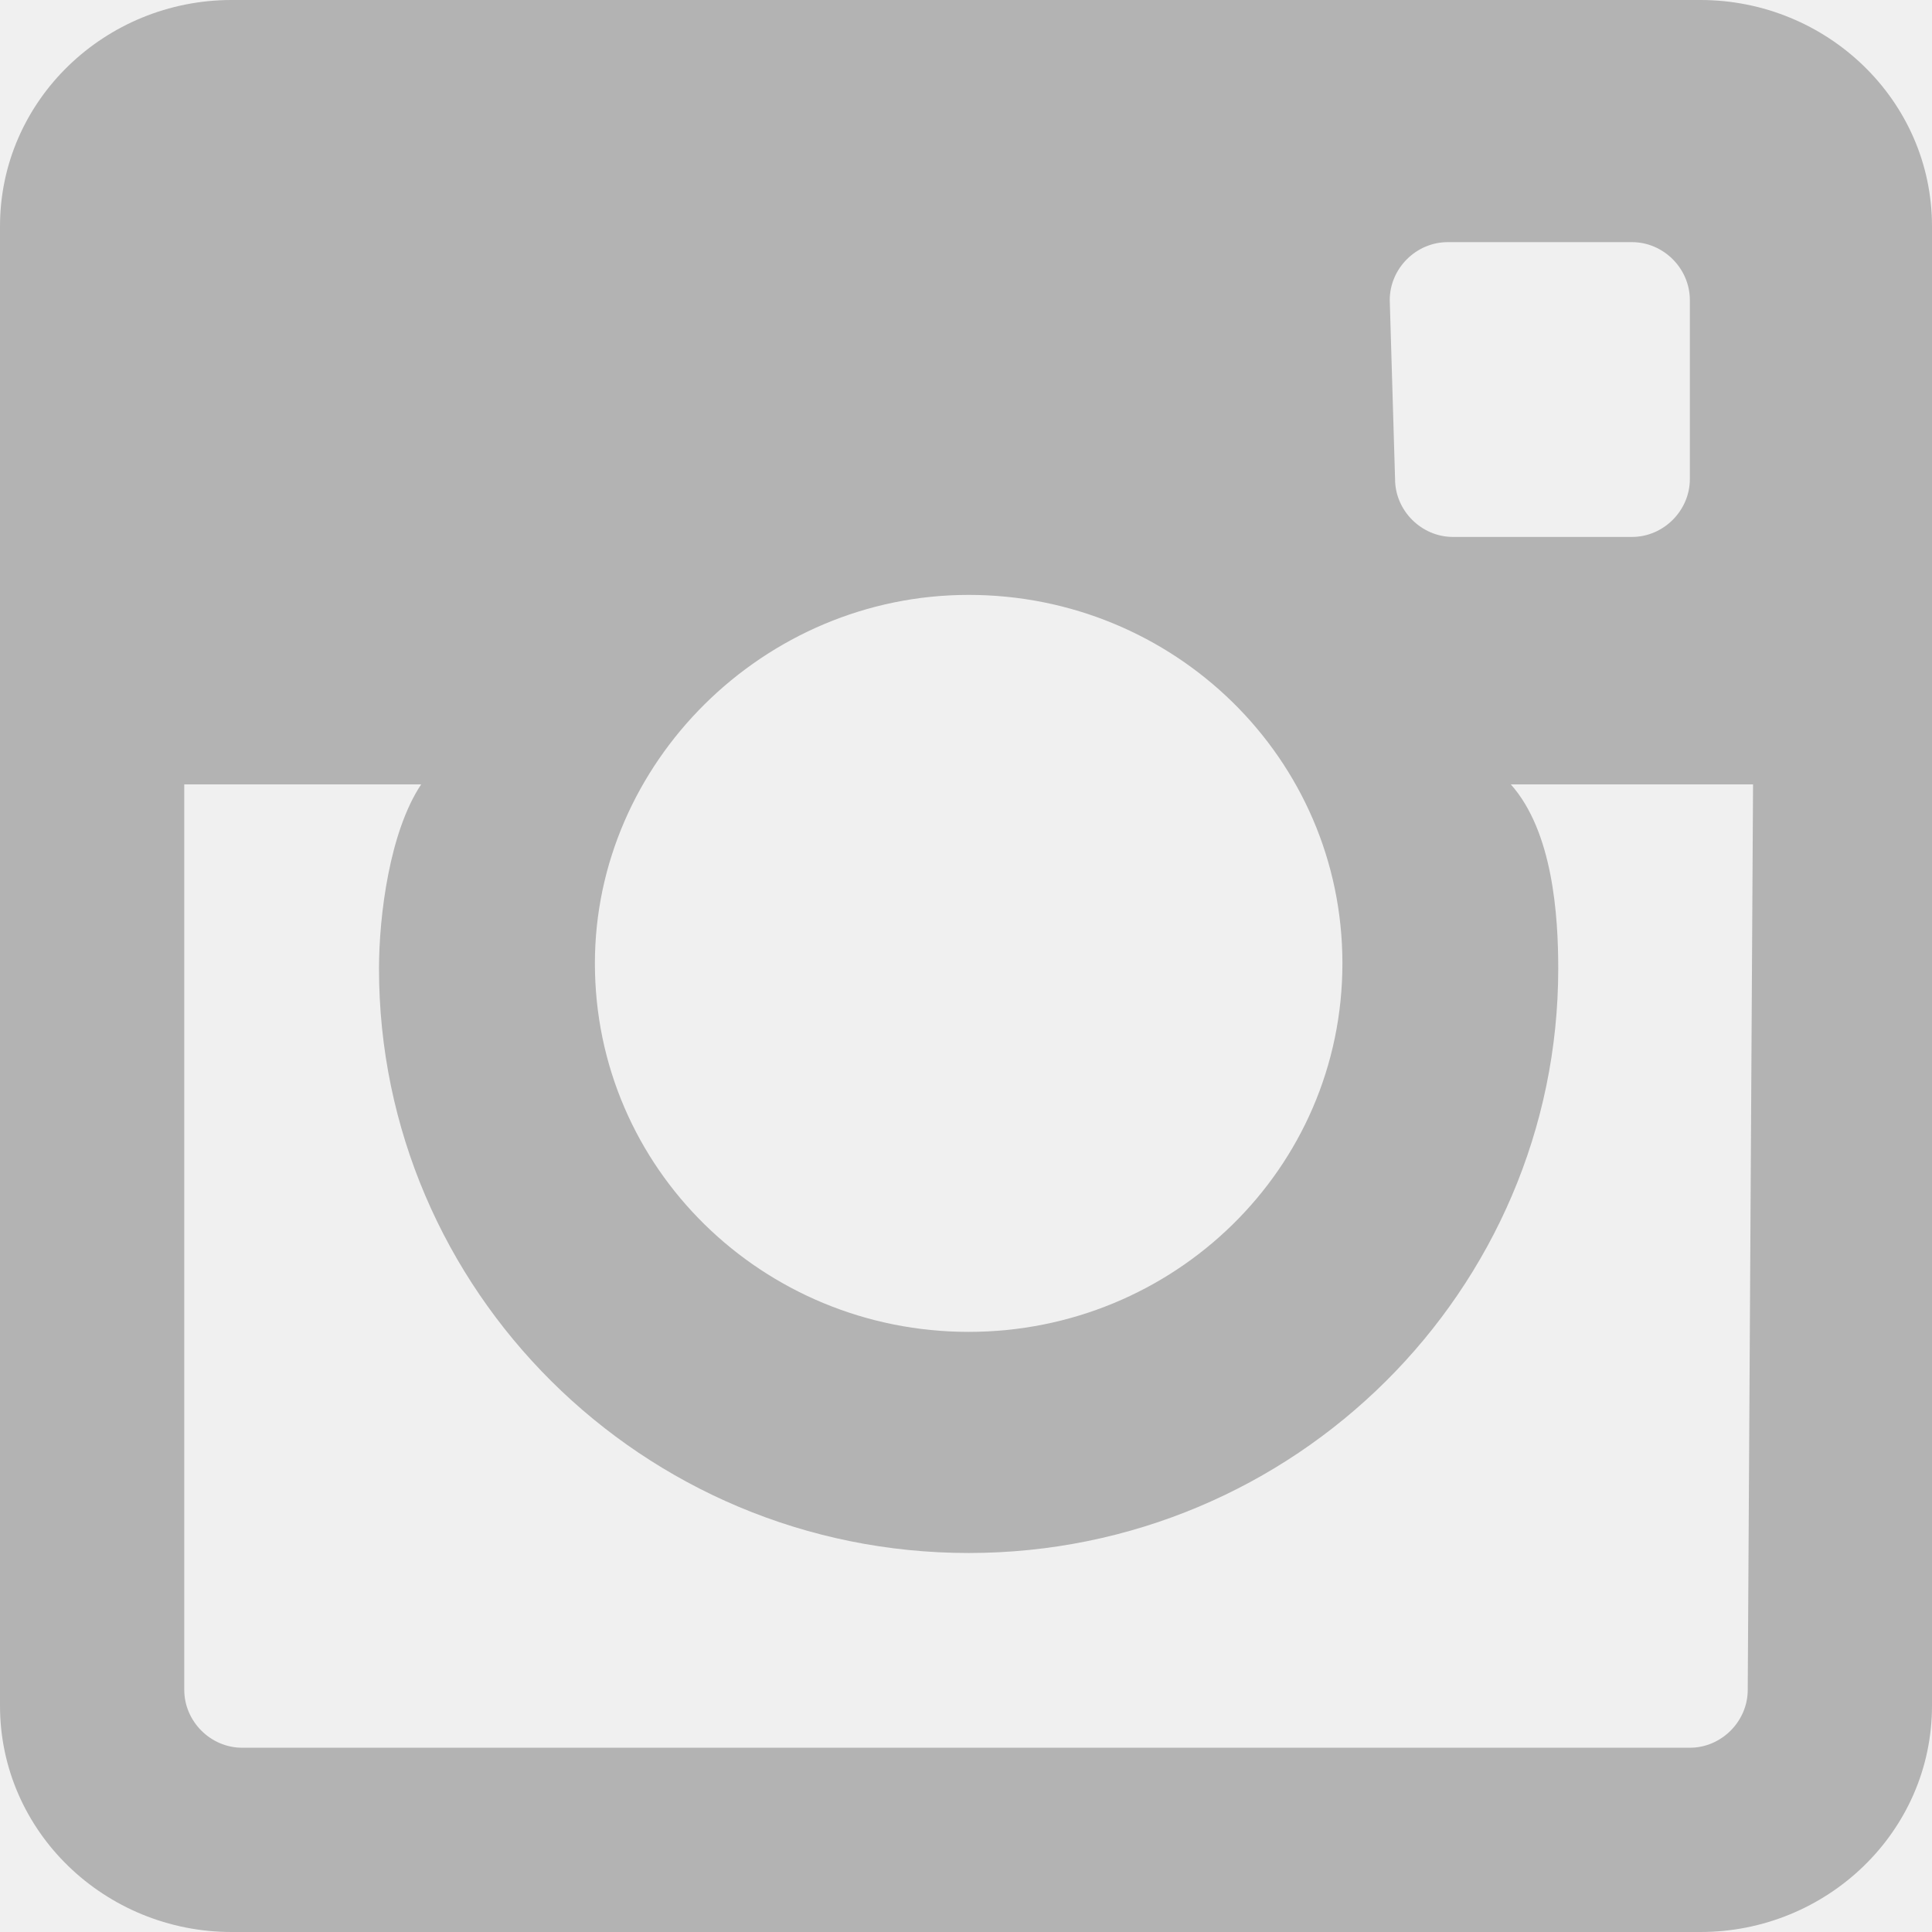
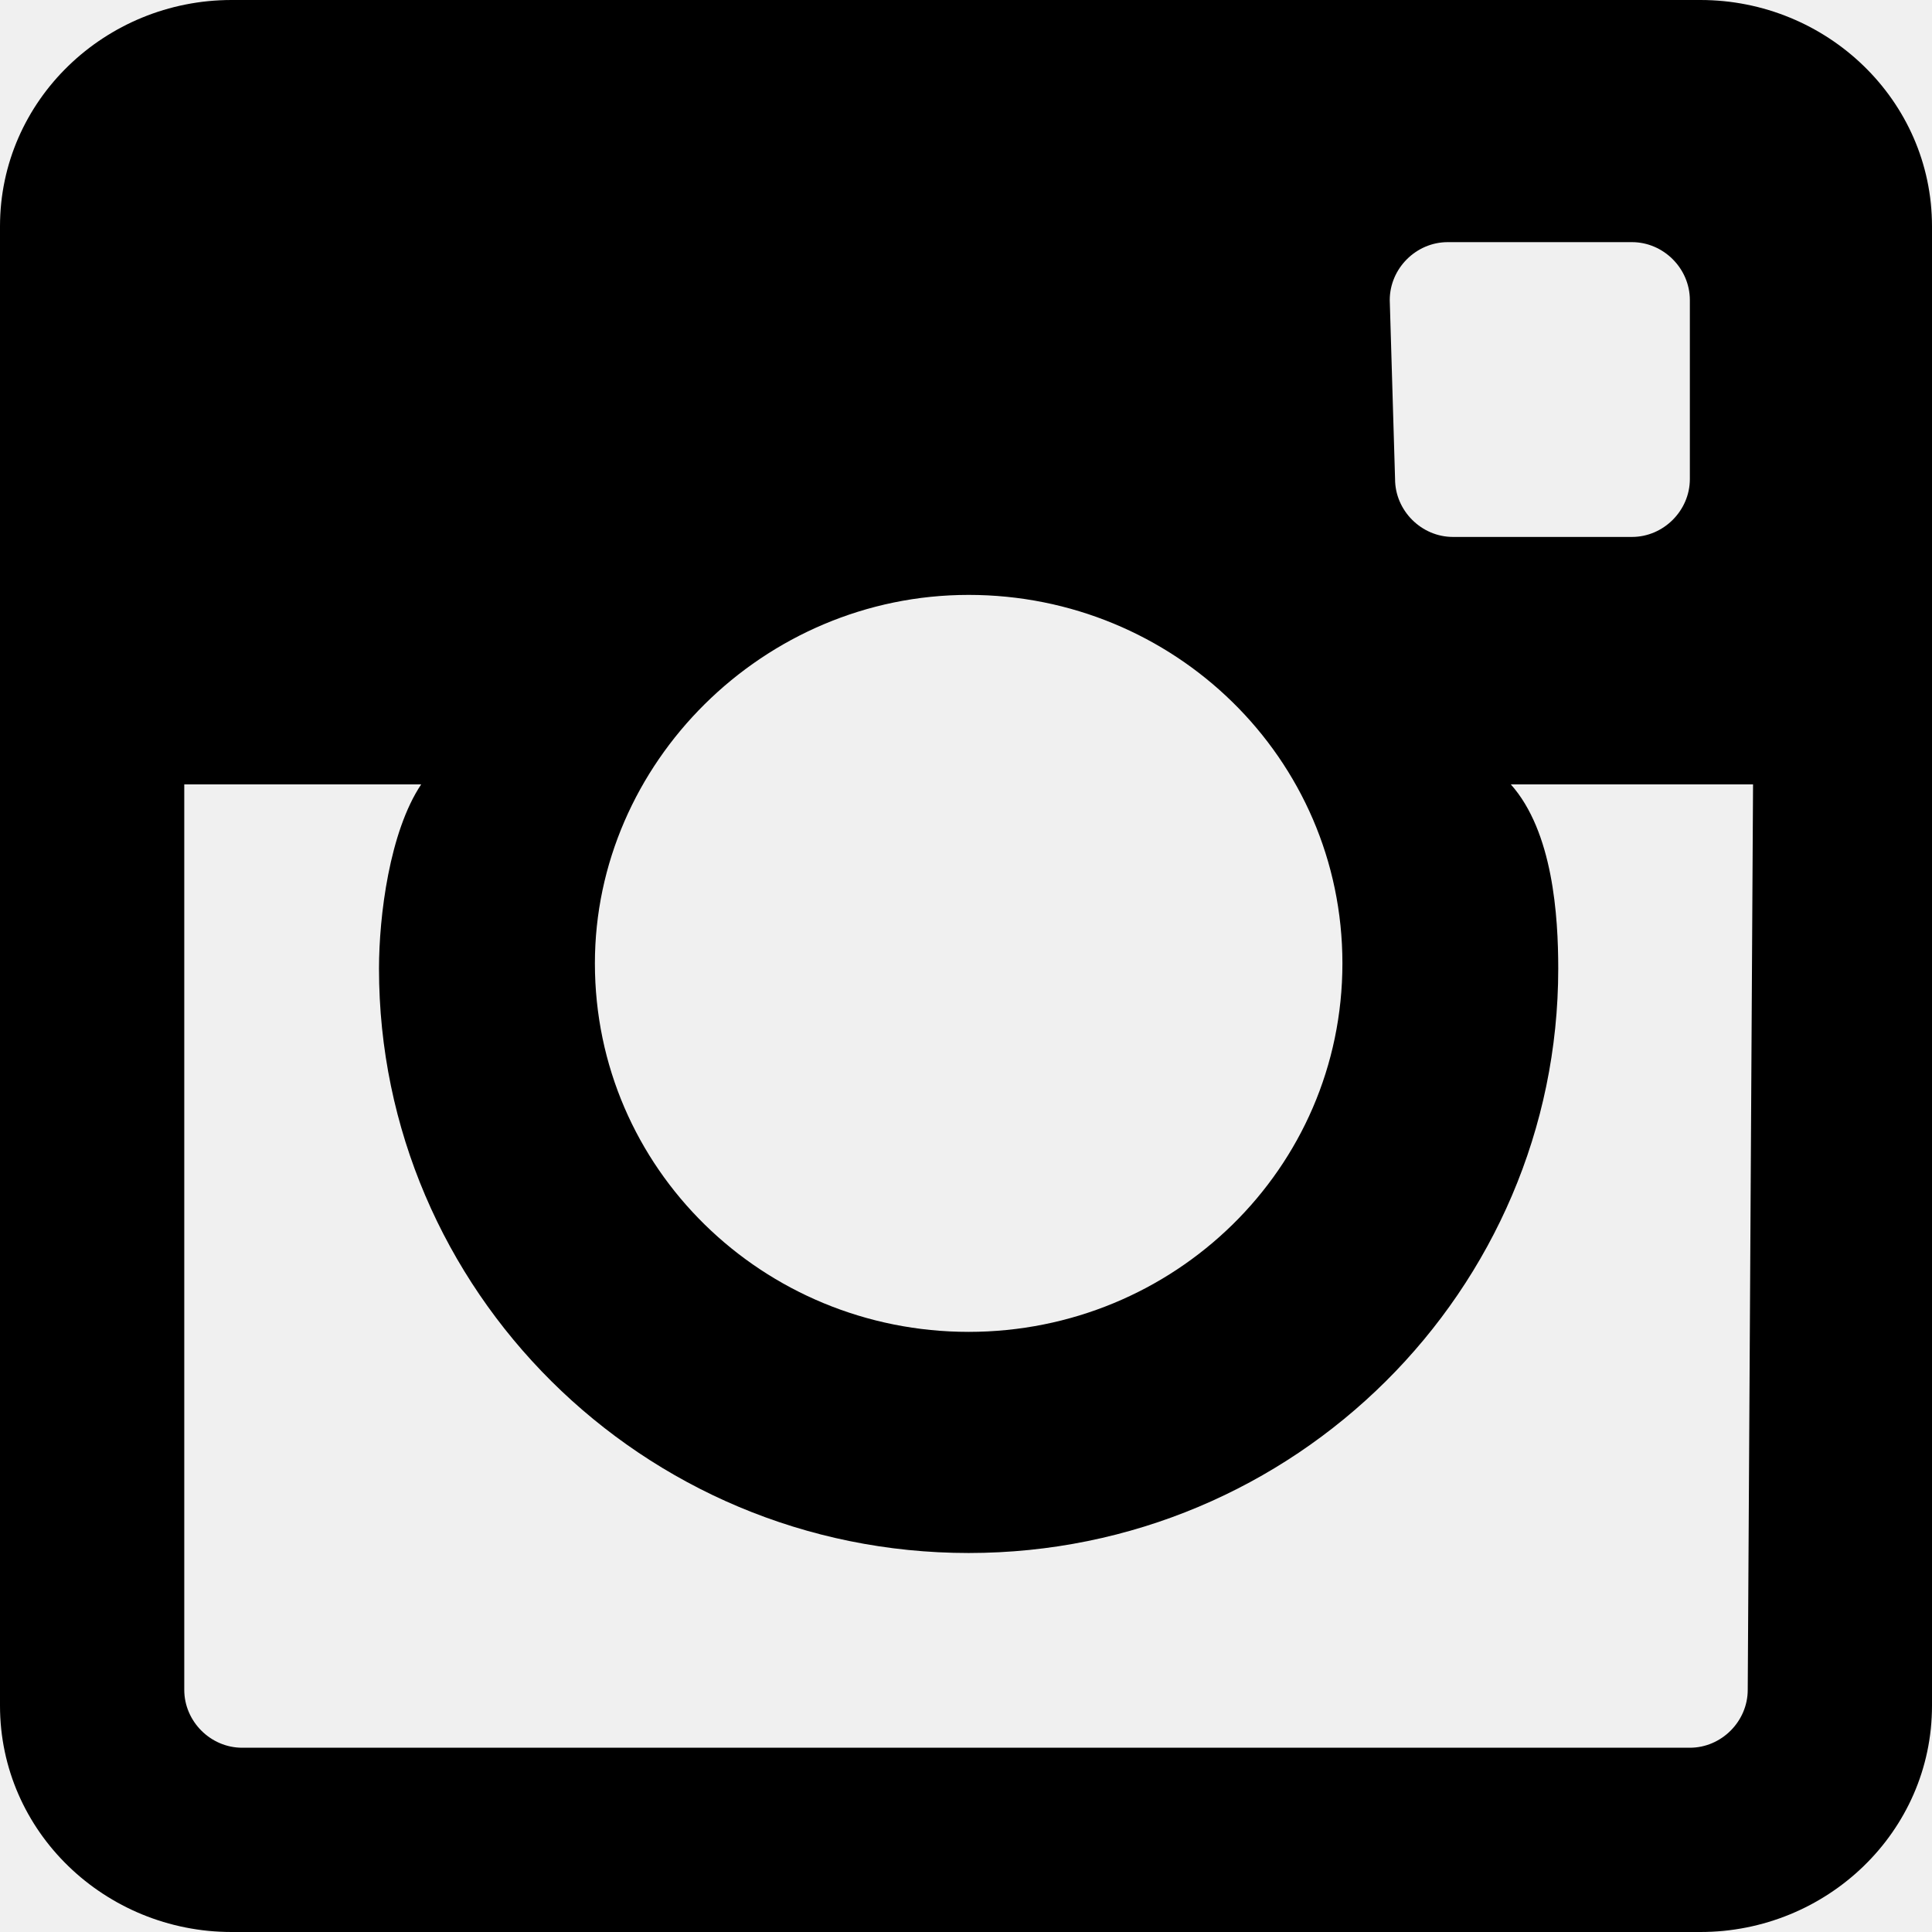
- <svg xmlns="http://www.w3.org/2000/svg" width="20" height="20" viewBox="0 0 24 24" fill="none">
-   <g clip-path="url(#clip0_2_1212)">
-     <path d="M21.123 0H2.877C1.308 0 0 1.243 0 2.812V21.188C0 22.758 1.308 24 2.877 24H21.123C22.692 24 24 22.758 24 21.188V2.812C24 1.243 22.692 0 21.123 0ZM17.264 3.728C17.264 3.335 17.591 3.008 17.984 3.008H20.273C20.665 3.008 20.992 3.335 20.992 3.728V5.951C20.992 6.343 20.665 6.67 20.273 6.67H18.049C17.657 6.67 17.33 6.343 17.33 5.951L17.264 3.728ZM12.033 7.39C14.583 7.39 16.676 9.417 16.676 11.967C16.676 14.518 14.583 16.545 12.033 16.545C9.482 16.545 7.39 14.518 7.39 11.967C7.39 9.482 9.482 7.39 12.033 7.39ZM21.711 20.992C21.711 21.384 21.384 21.711 20.992 21.711H3.008C2.616 21.711 2.289 21.384 2.289 20.992V9.744H5.232C4.839 10.332 4.708 11.379 4.708 12.033C4.708 16.022 7.978 19.292 12.033 19.292C16.087 19.292 19.357 16.022 19.357 12.033C19.357 11.379 19.292 10.332 18.768 9.744H21.777L21.711 20.992Z" fill="#B3B3B3" />
-   </g>
-   <defs>
-     <clipPath id="clip0_2_1212">
-       <rect width="24" height="24" fill="white" />
-     </clipPath>
-   </defs>
+ <svg xmlns="http://www.w3.org/2000/svg" viewBox="0 0 24 24">
+   <path d="M21.123 0H2.877C1.308 0 0 1.243 0 2.812V21.188C0 22.758 1.308 24 2.877 24H21.123C22.692 24 24 22.758 24 21.188V2.812C24 1.243 22.692 0 21.123 0ZM17.264 3.728C17.264 3.335 17.591 3.008 17.984 3.008H20.273C20.665 3.008 20.992 3.335 20.992 3.728V5.951C20.992 6.343 20.665 6.67 20.273 6.67H18.049C17.657 6.67 17.33 6.343 17.33 5.951L17.264 3.728ZM12.033 7.39C14.583 7.39 16.676 9.417 16.676 11.967C16.676 14.518 14.583 16.545 12.033 16.545C9.482 16.545 7.39 14.518 7.39 11.967C7.39 9.482 9.482 7.39 12.033 7.39ZM21.711 20.992C21.711 21.384 21.384 21.711 20.992 21.711H3.008C2.616 21.711 2.289 21.384 2.289 20.992V9.744H5.232C4.839 10.332 4.708 11.379 4.708 12.033C4.708 16.022 7.978 19.292 12.033 19.292C16.087 19.292 19.357 16.022 19.357 12.033C19.357 11.379 19.292 10.332 18.768 9.744H21.777L21.711 20.992Z" />
</svg>
